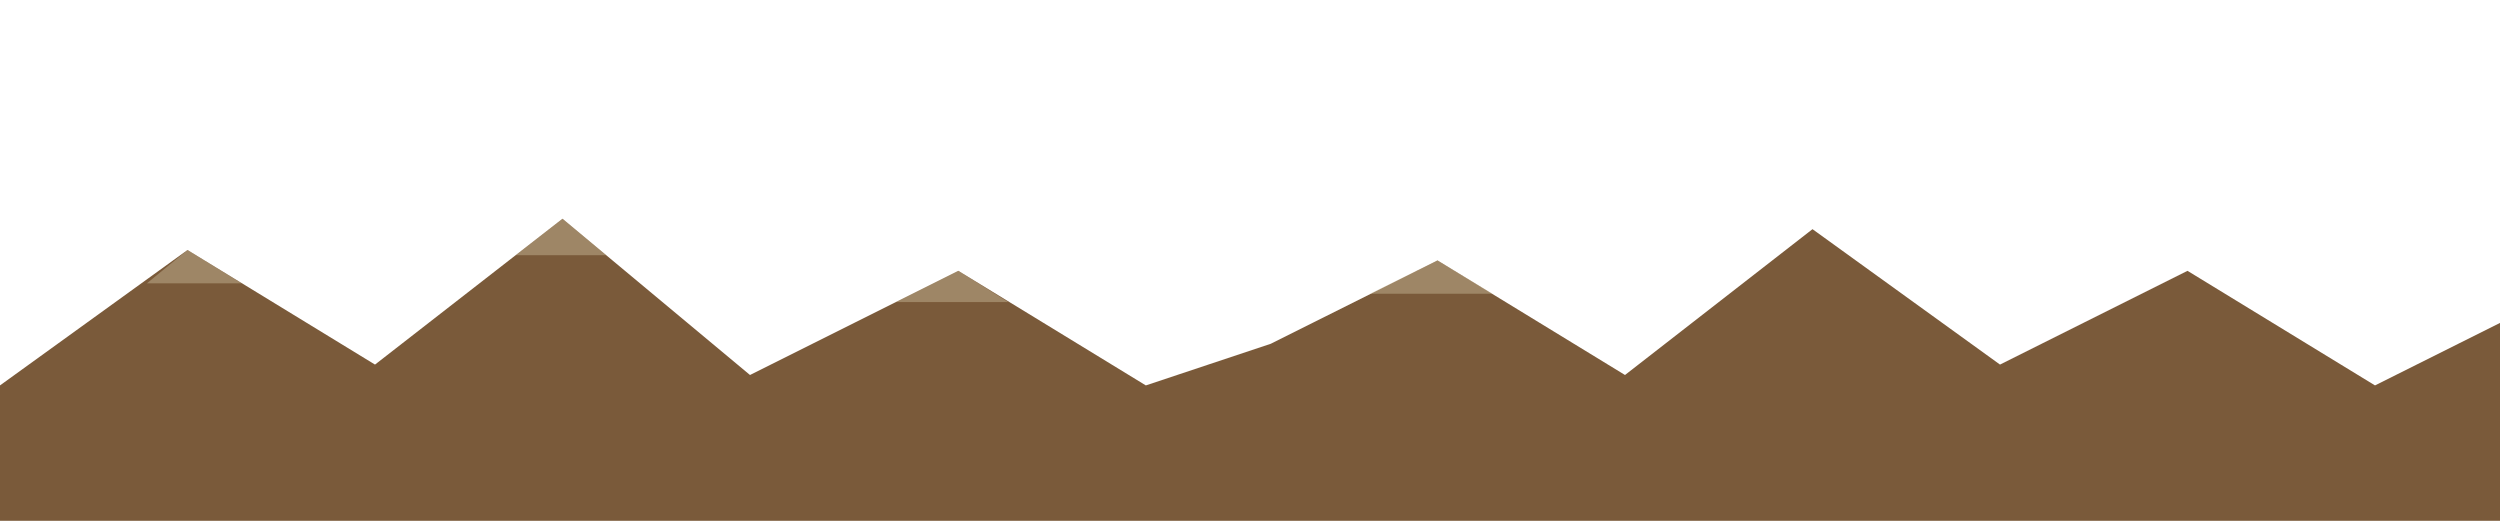
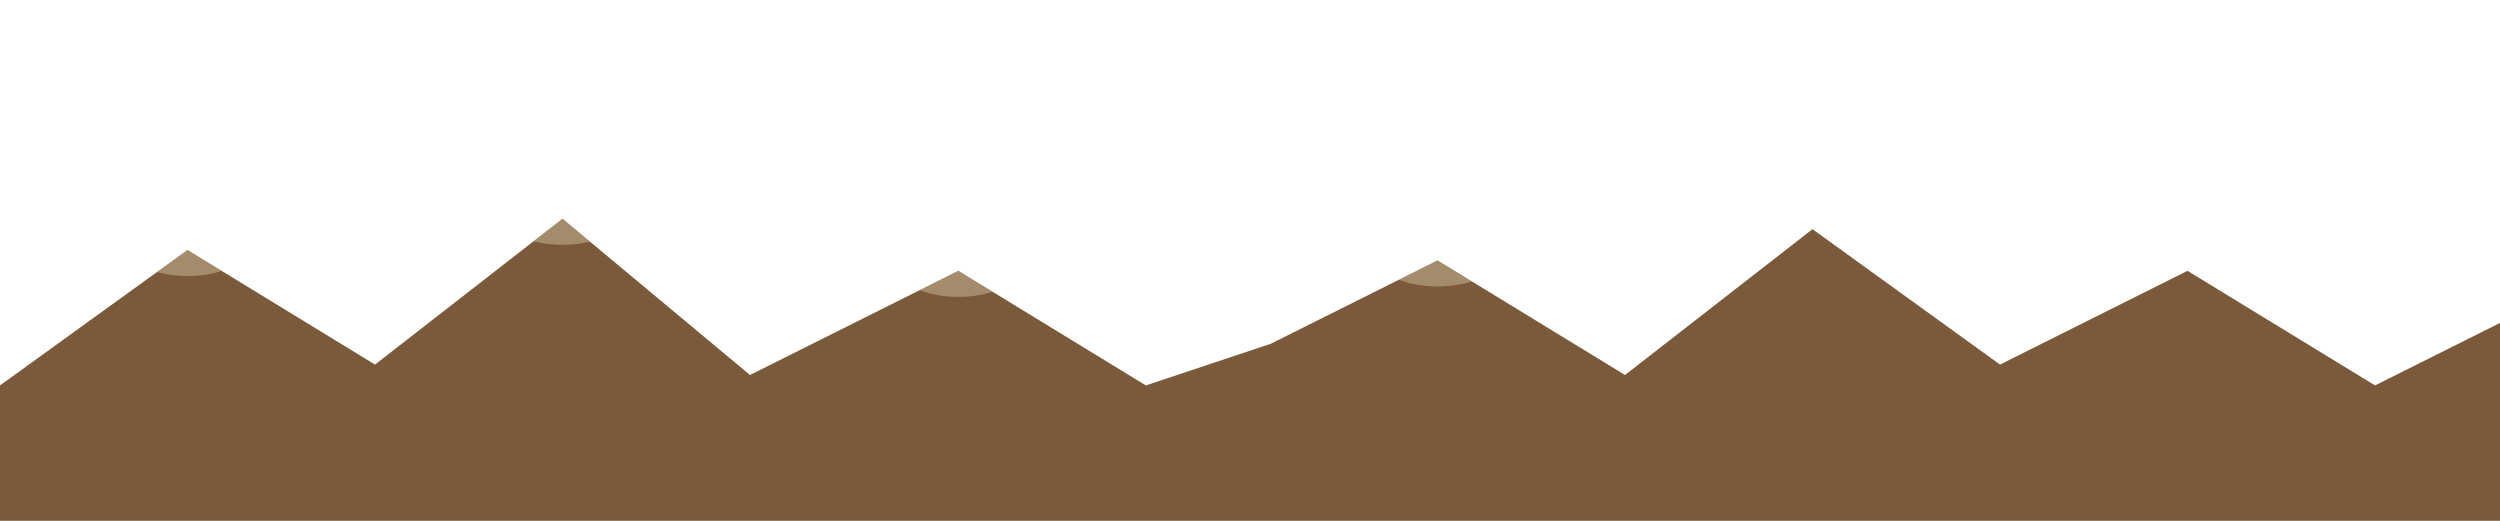
<svg xmlns="http://www.w3.org/2000/svg" viewBox="0 0 2400 500" preserveAspectRatio="xMidYMax slice">
+   <defs>
+     <clipPath id="mountainClip">
+       <polygon points="0,370 180,240 360,350 540,210 720,360 920,260 1100,370 1220,330 1380,250 1560,360 1740,220 1920,350 2100,260 2280,370 2400,310 2400,500 0,500" />
+     </clipPath>
+   </defs>
  <polygon points="0,370 180,240 360,350 540,210 720,360 920,260 1100,370 1220,330 1380,250 1560,360 1740,220 1920,350 2100,260 2280,370 2400,310 2400,500 0,500" fill="#7a5a3a" />
-   <polygon points="540,210 582,245 495,245" fill="#d4c8a8" opacity="0.4" />
-   <polygon points="180,240 232,272 141,272" fill="#d4c8a8" opacity="0.4" />
-   <polygon points="920,260 968,290 860,290" fill="#d4c8a8" opacity="0.4" />
-   <polygon points="1380,250 1433,282 1315,282" fill="#d4c8a8" opacity="0.4" />
+   <g clip-path="url(#mountainClip)">
+     <ellipse cx="180" cy="240" rx="55" ry="25" fill="#d4c8a8" opacity="0.45" />
+     <ellipse cx="540" cy="210" rx="55" ry="25" fill="#d4c8a8" opacity="0.45" />
+     <ellipse cx="920" cy="260" rx="55" ry="25" fill="#d4c8a8" opacity="0.45" />
+     <ellipse cx="1380" cy="250" rx="55" ry="25" fill="#d4c8a8" opacity="0.45" />
+   </g>
</svg>
